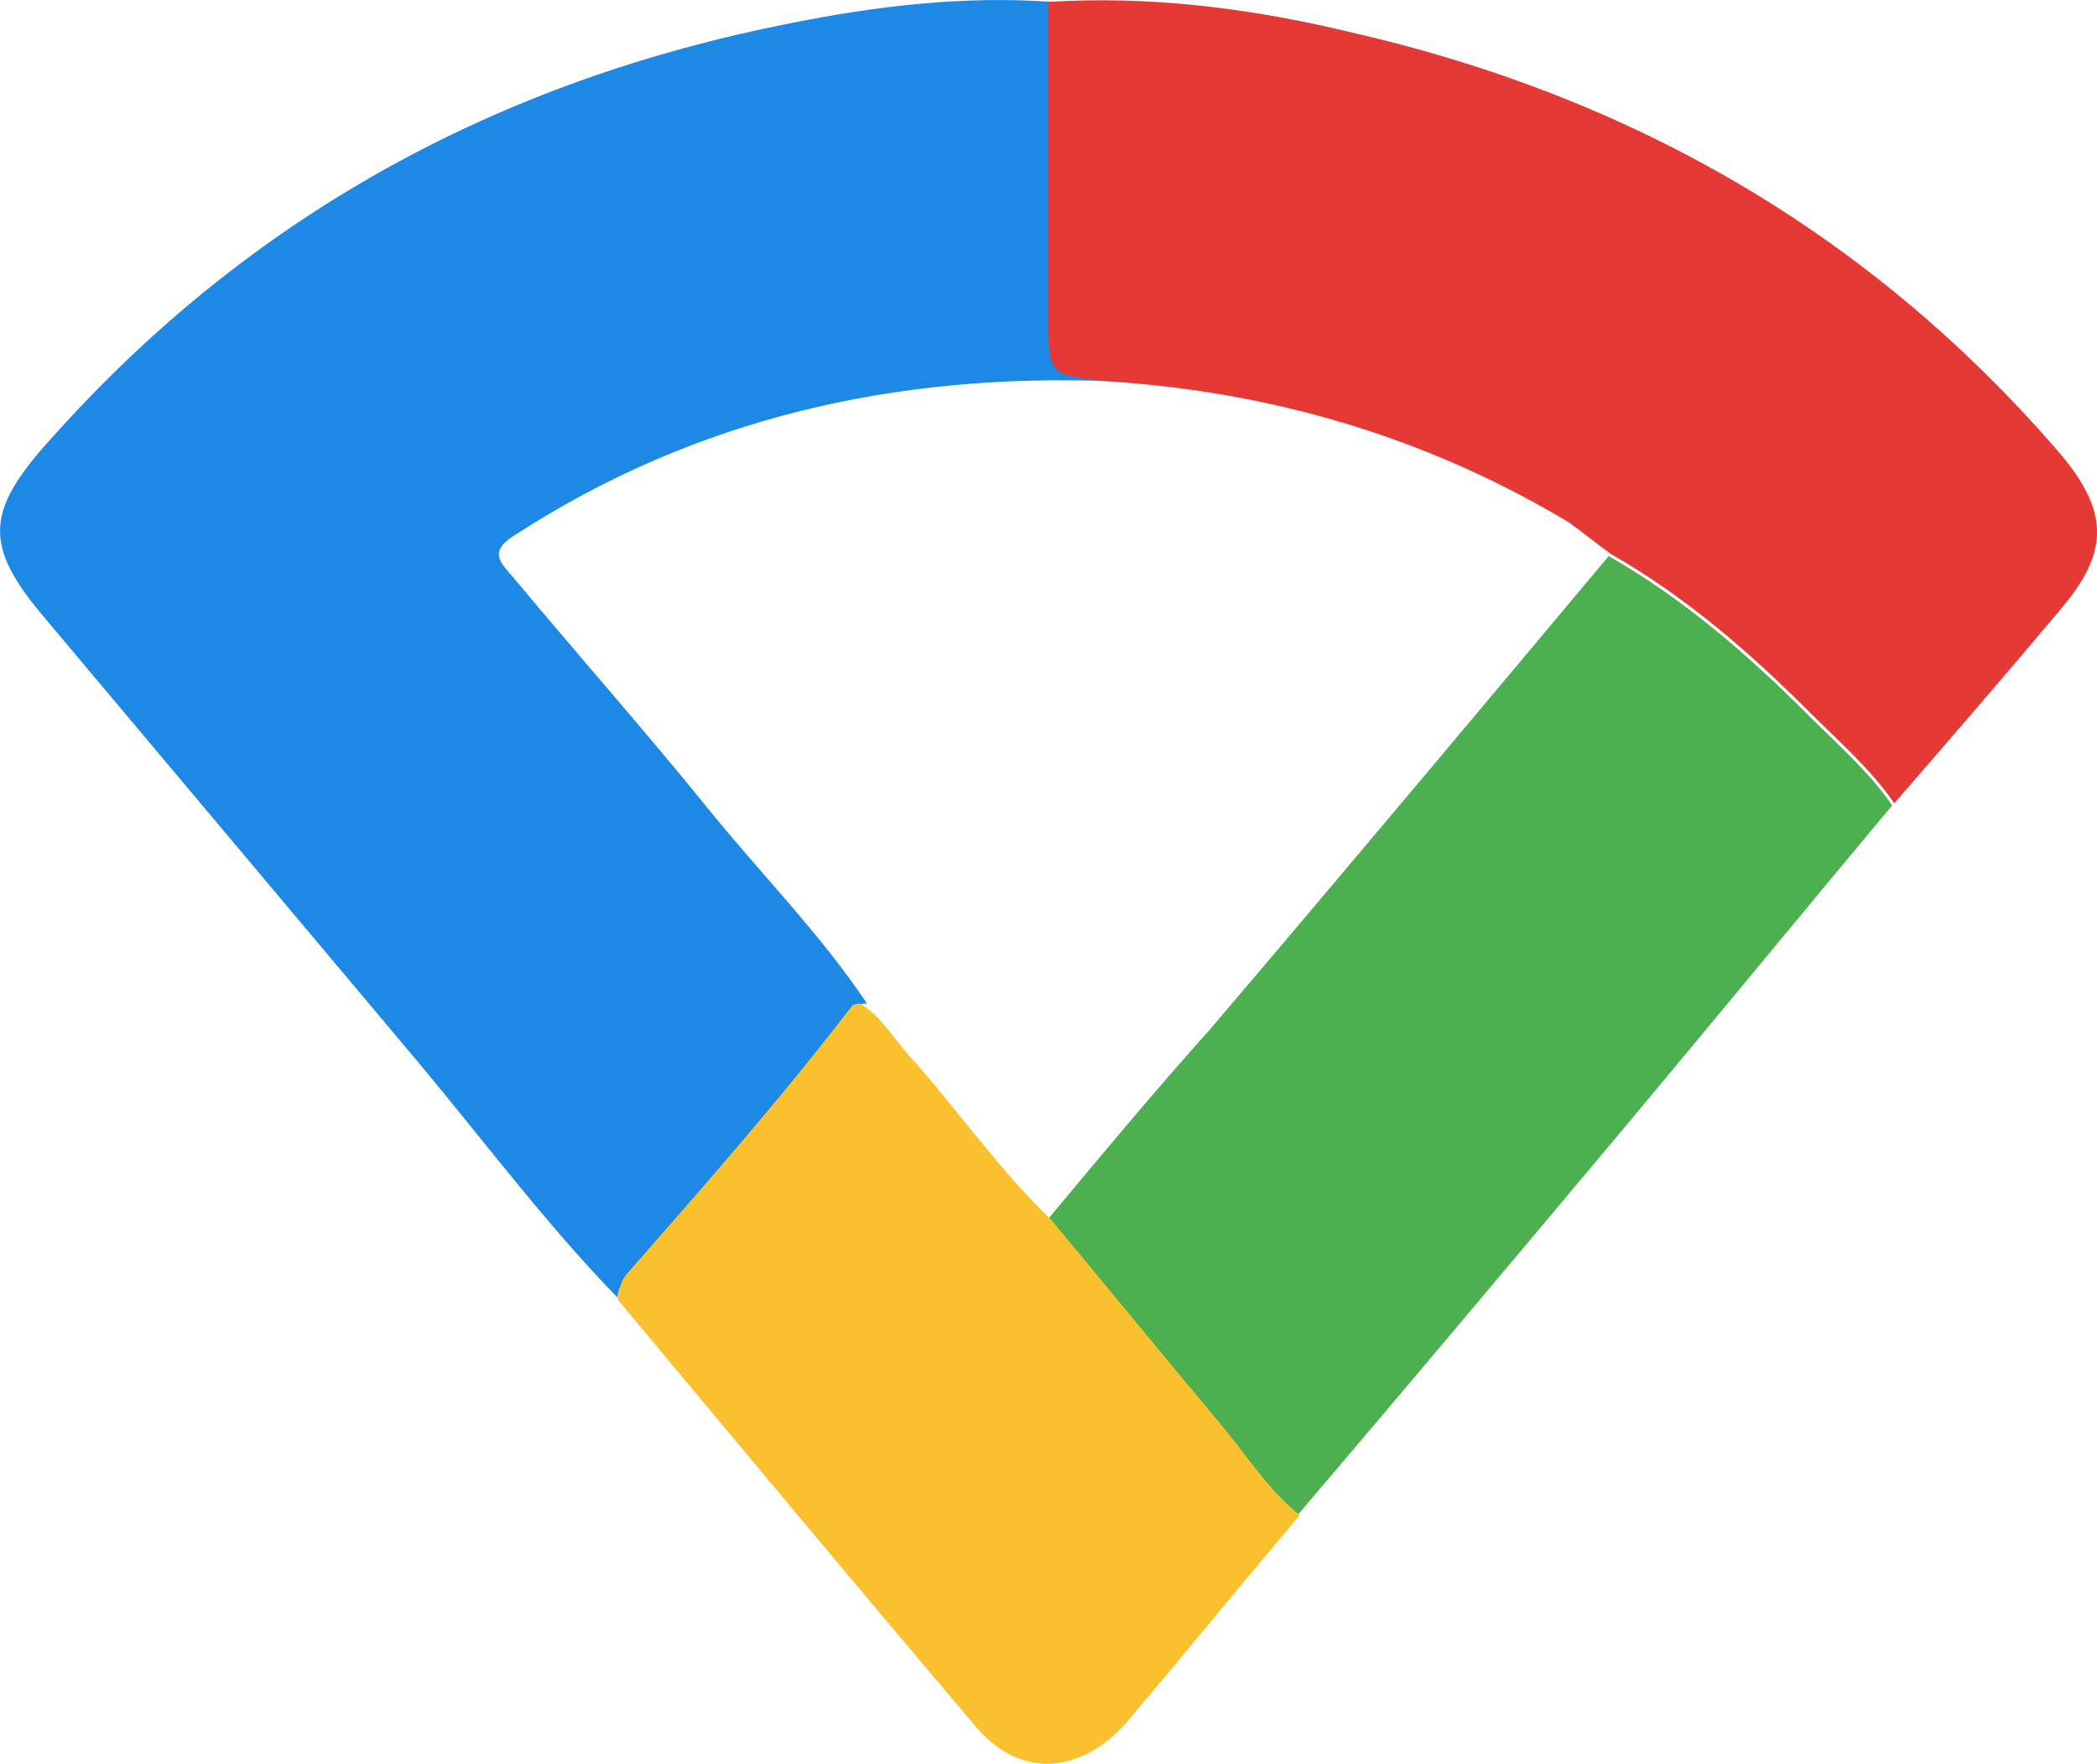
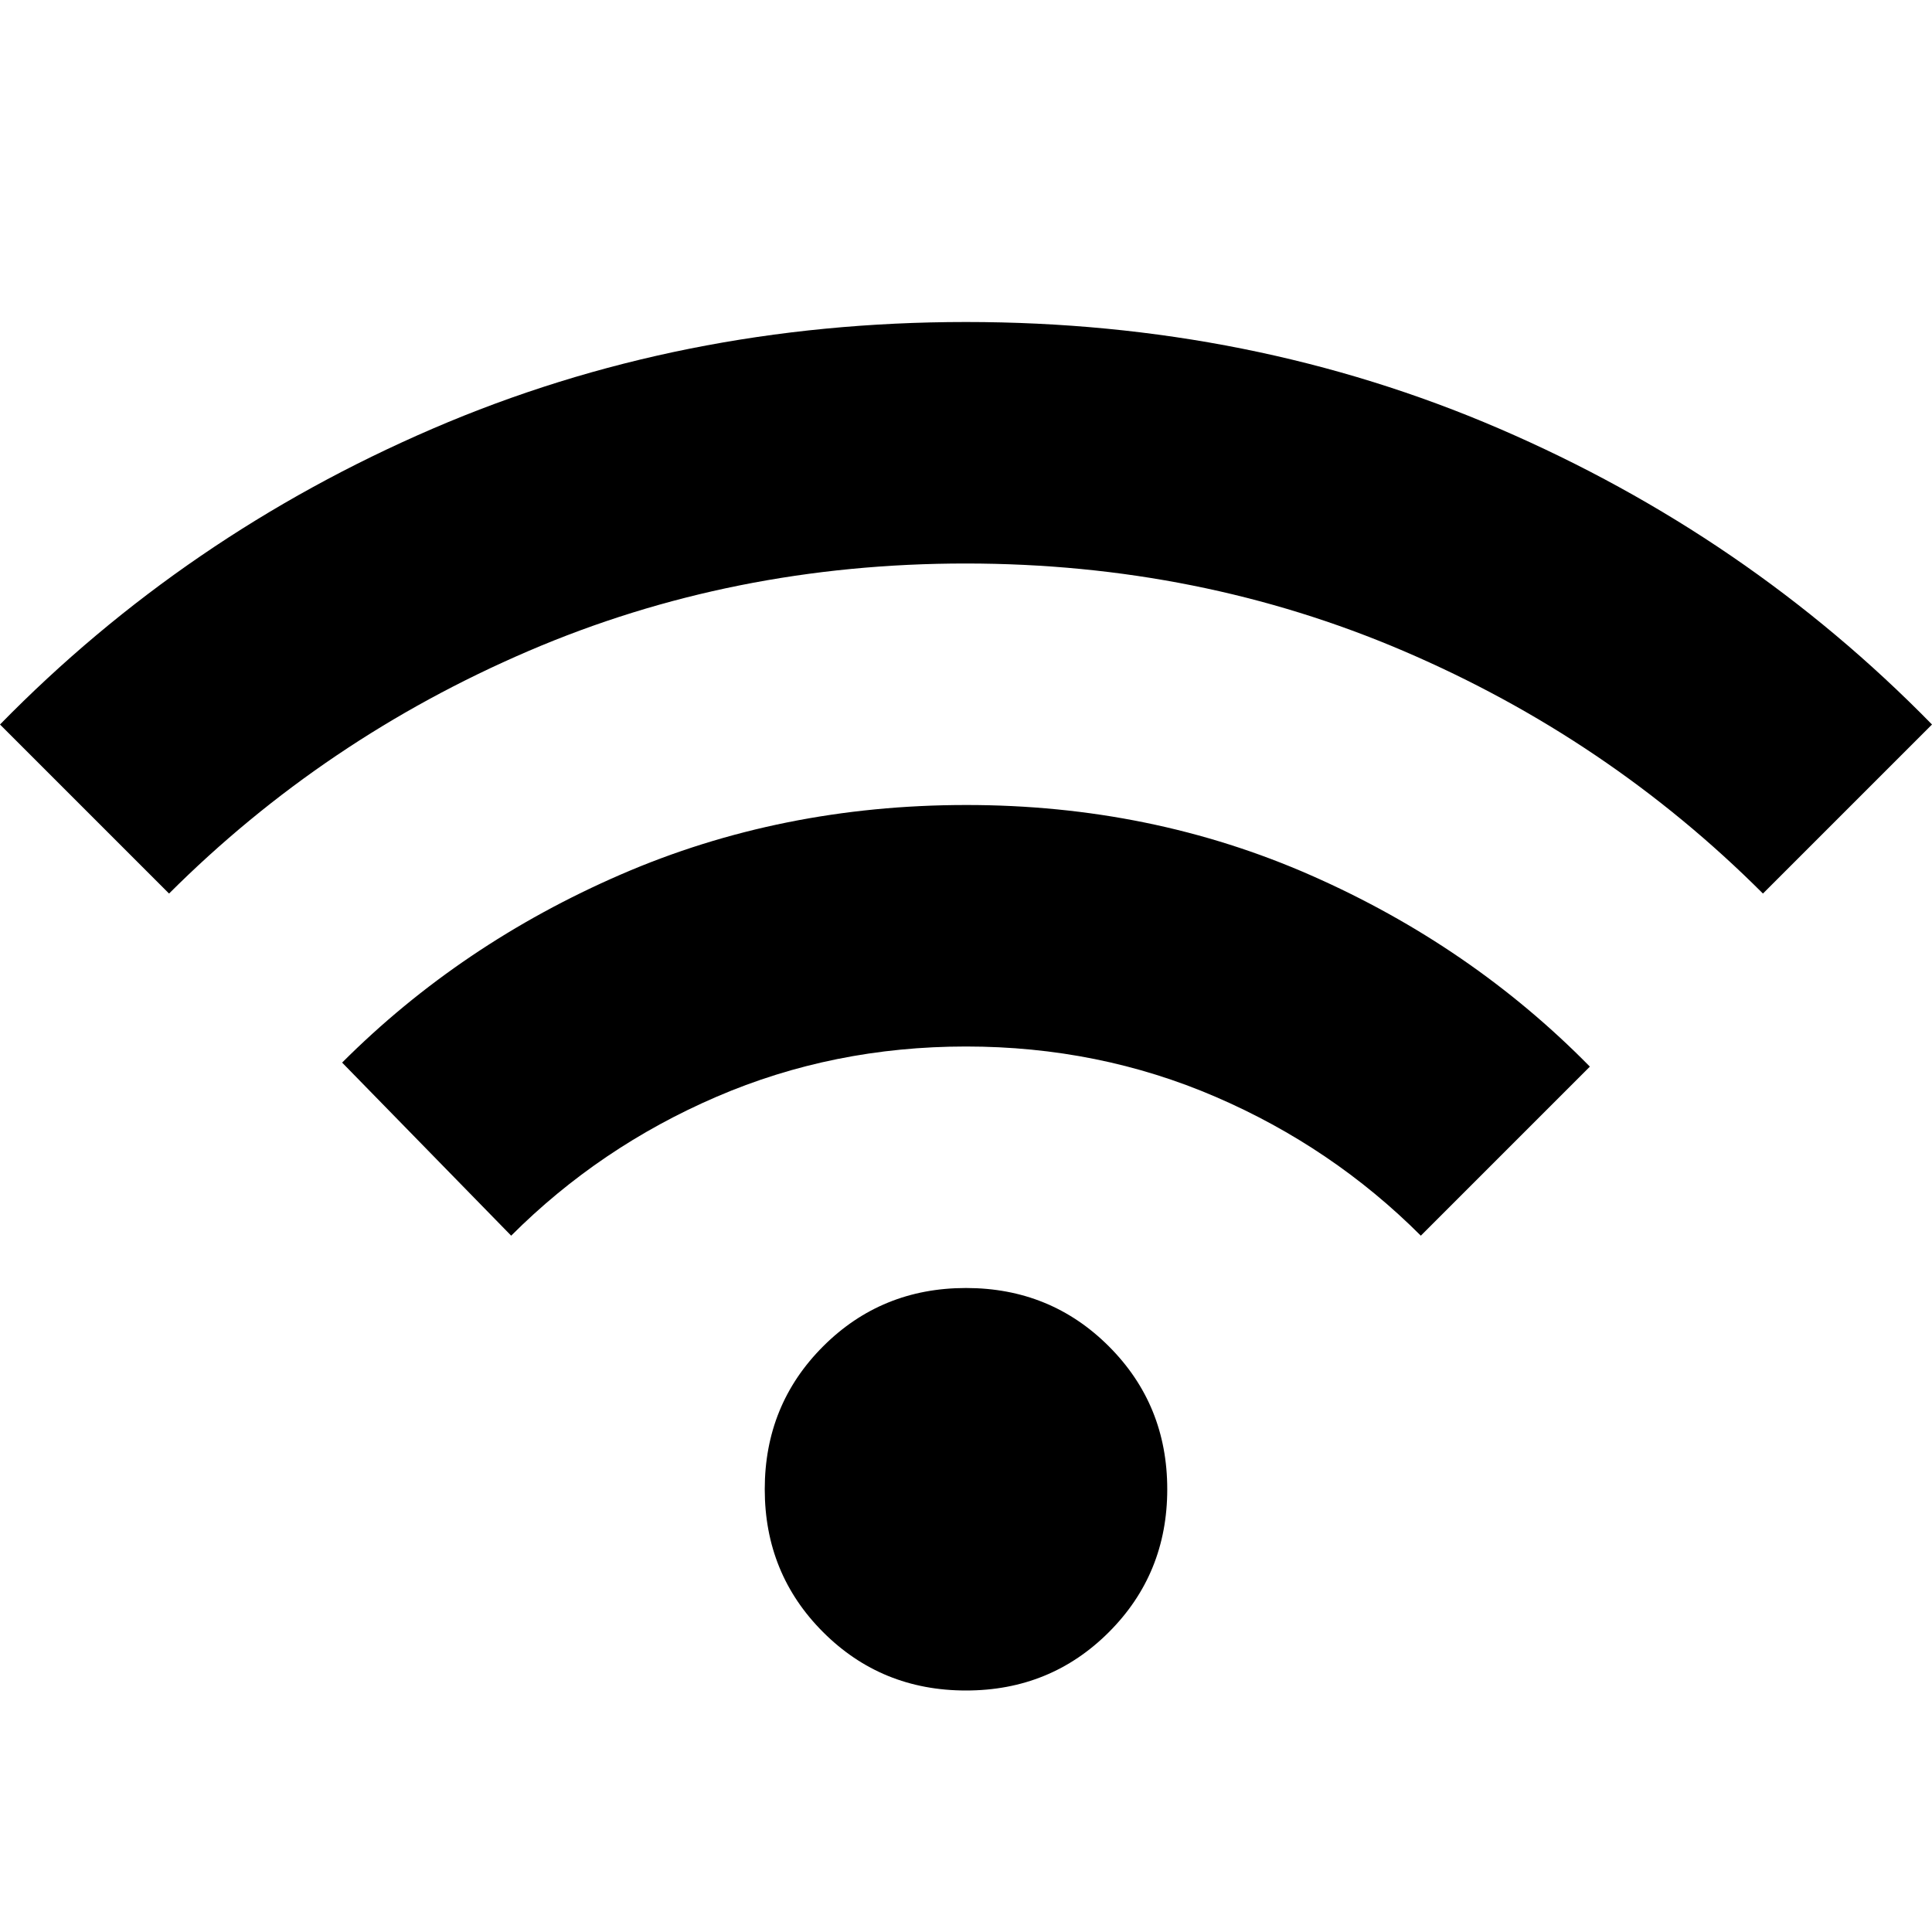
- <svg xmlns="http://www.w3.org/2000/svg" xml:space="preserve" viewBox="25.82 33.61 98.39 82.75">
-   <path d="M54.8 94.5c-3.4-3.5-6.3-7.4-9.4-11.1L28 62.7c-3-3.5-2.9-5.1.3-8.6 9.3-10.4 20.9-16.7 34.6-19.4 4-.8 8.1-1.3 12.3-1v14.6c0 2.9 0 2.9 2.8 3.2-10.1-.4-19.5 1.7-28 7.2-1.3.8-.7 1.3-.1 2 3 3.6 6.1 7.1 9.1 10.8 2.5 3.1 5.3 5.9 7.5 9.2-.1 0-.4 0-.4.1-3.3 4.3-6.9 8.4-10.5 12.5-.6.4-.8.8-.8 1.2" style="fill:#1e88e5" />
-   <path d="M77.8 51.5c-2.8-.3-2.8-.3-2.8-3.2V33.7c4.8-.3 9.5.3 14.1 1.4 13.2 3 24.4 9.4 33.3 19.7 2.4 2.8 2.4 4.7.1 7.4-2.6 3.1-5.2 6.1-7.8 9.1-1.1-1.6-2.6-2.9-4-4.3-2.8-2.8-5.8-5.4-9.3-7.4-.7-.5-1.3-1-2-1.5-6.7-4-13.9-6.1-21.6-6.6" style="fill:#e53935" />
-   <path d="M101.3 59.7c3.5 2 6.5 4.6 9.3 7.4 1.4 1.4 2.9 2.7 4 4.3-4.1 4.9-8.2 9.9-12.3 14.8-5.2 6.2-10.4 12.4-15.6 18.5-1.6-1.2-2.7-2.9-3.9-4.5-2.6-3.1-5.2-6.3-7.8-9.4 2.5-3 5-6 7.6-8.9 6.3-7.4 12.5-14.8 18.7-22.2" style="fill:#4caf50" />
-   <path d="M75.1 90.8c2.6 3.1 5.2 6.3 7.8 9.4 1.3 1.5 2.3 3.2 3.9 4.5-2.7 3.2-5.4 6.5-8.1 9.7-2.2 2.5-5.1 2.7-7.2.1-5.6-6.6-11.1-13.2-16.6-19.8-.1-.1-.1-.2-.1-.3.1-.4.2-.8.5-1.1 3.6-4.1 7.2-8.2 10.5-12.5.1-.1.3-.1.4-.1 1.1.7 1.7 1.9 2.6 2.8 2.1 2.4 4 5.1 6.3 7.3" style="fill:#fbc02d" />
+ <svg xmlns="http://www.w3.org/2000/svg" width="1em" height="1em" viewBox="0 0 24 24">
+   <path fill="currentColor" d="M10.225 20.275Q9.5 19.55 9.5 18.5t.725-1.775T12 16t1.775.725t.725 1.775t-.725 1.775T12 21t-1.775-.725M6.35 15.35l-2.1-2.15q1.475-1.475 3.463-2.337T12 10t4.288.875t3.462 2.375l-2.1 2.1q-1.1-1.1-2.55-1.725T12 13t-3.1.625t-2.55 1.725M2.1 11.1L0 9q2.3-2.35 5.375-3.675T12 4t6.625 1.325T24 9l-2.1 2.1q-1.925-1.925-4.462-3.012T12 7T6.563 8.088T2.1 11.1" />
</svg>
